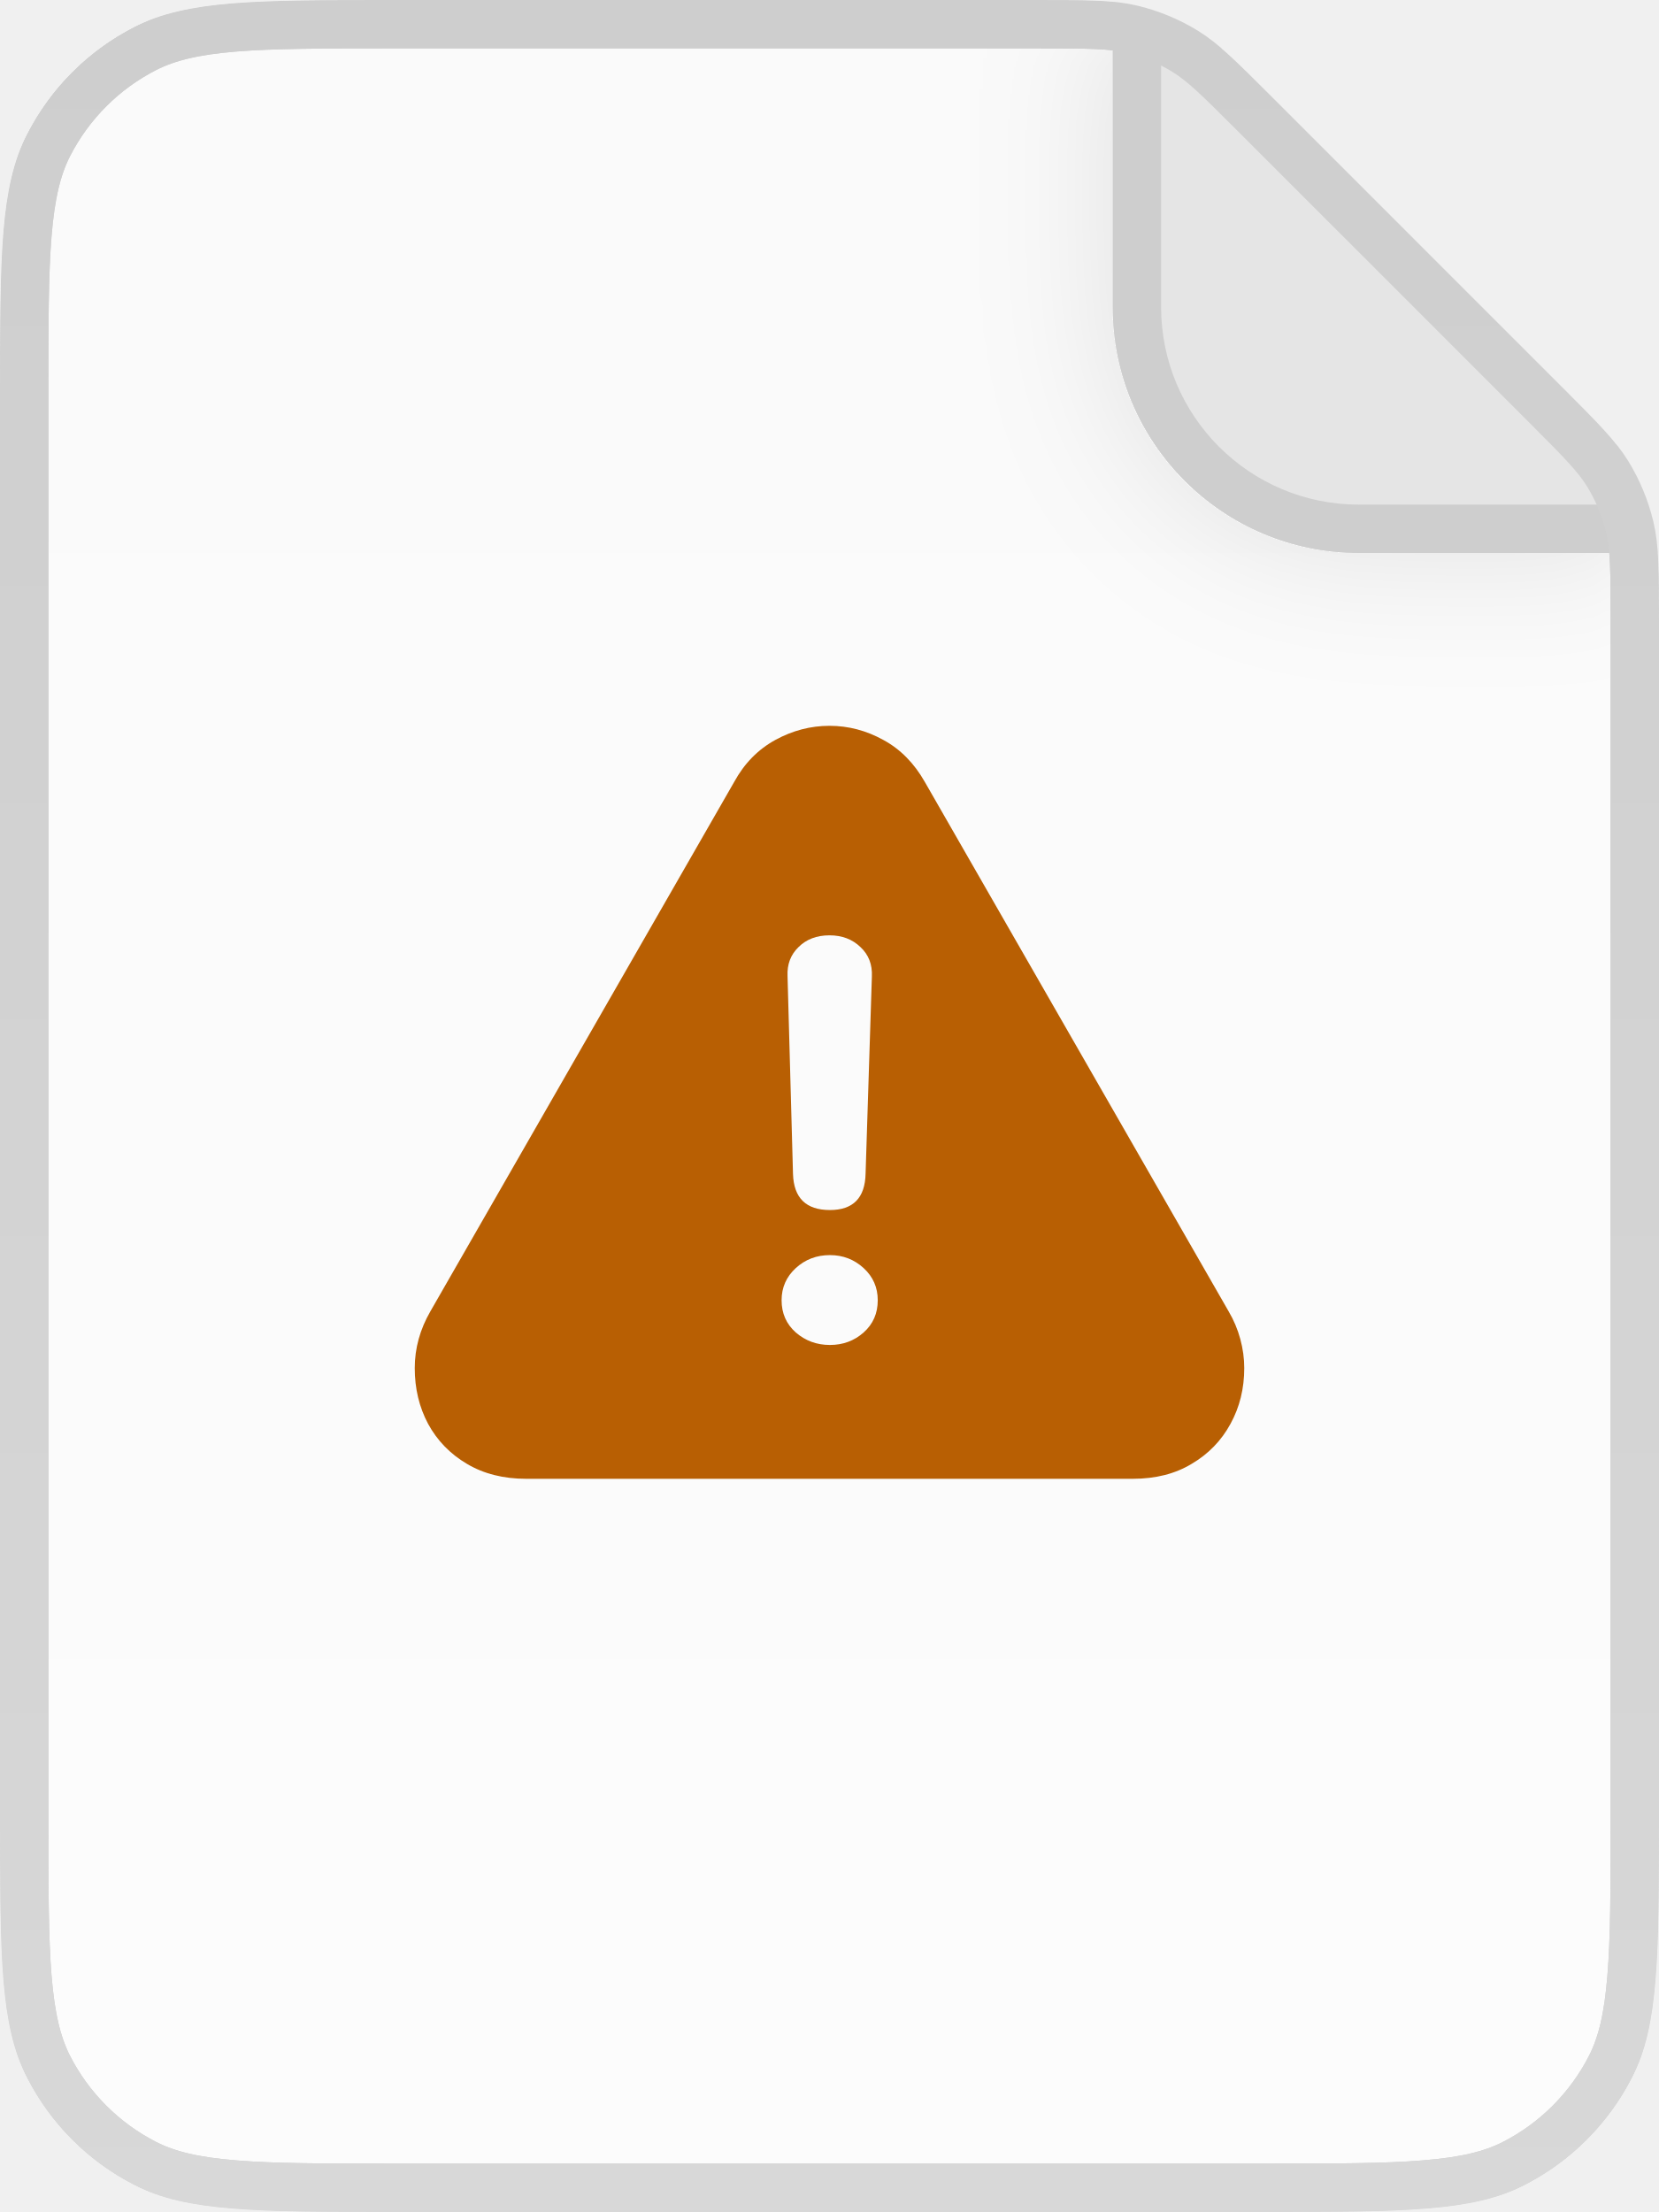
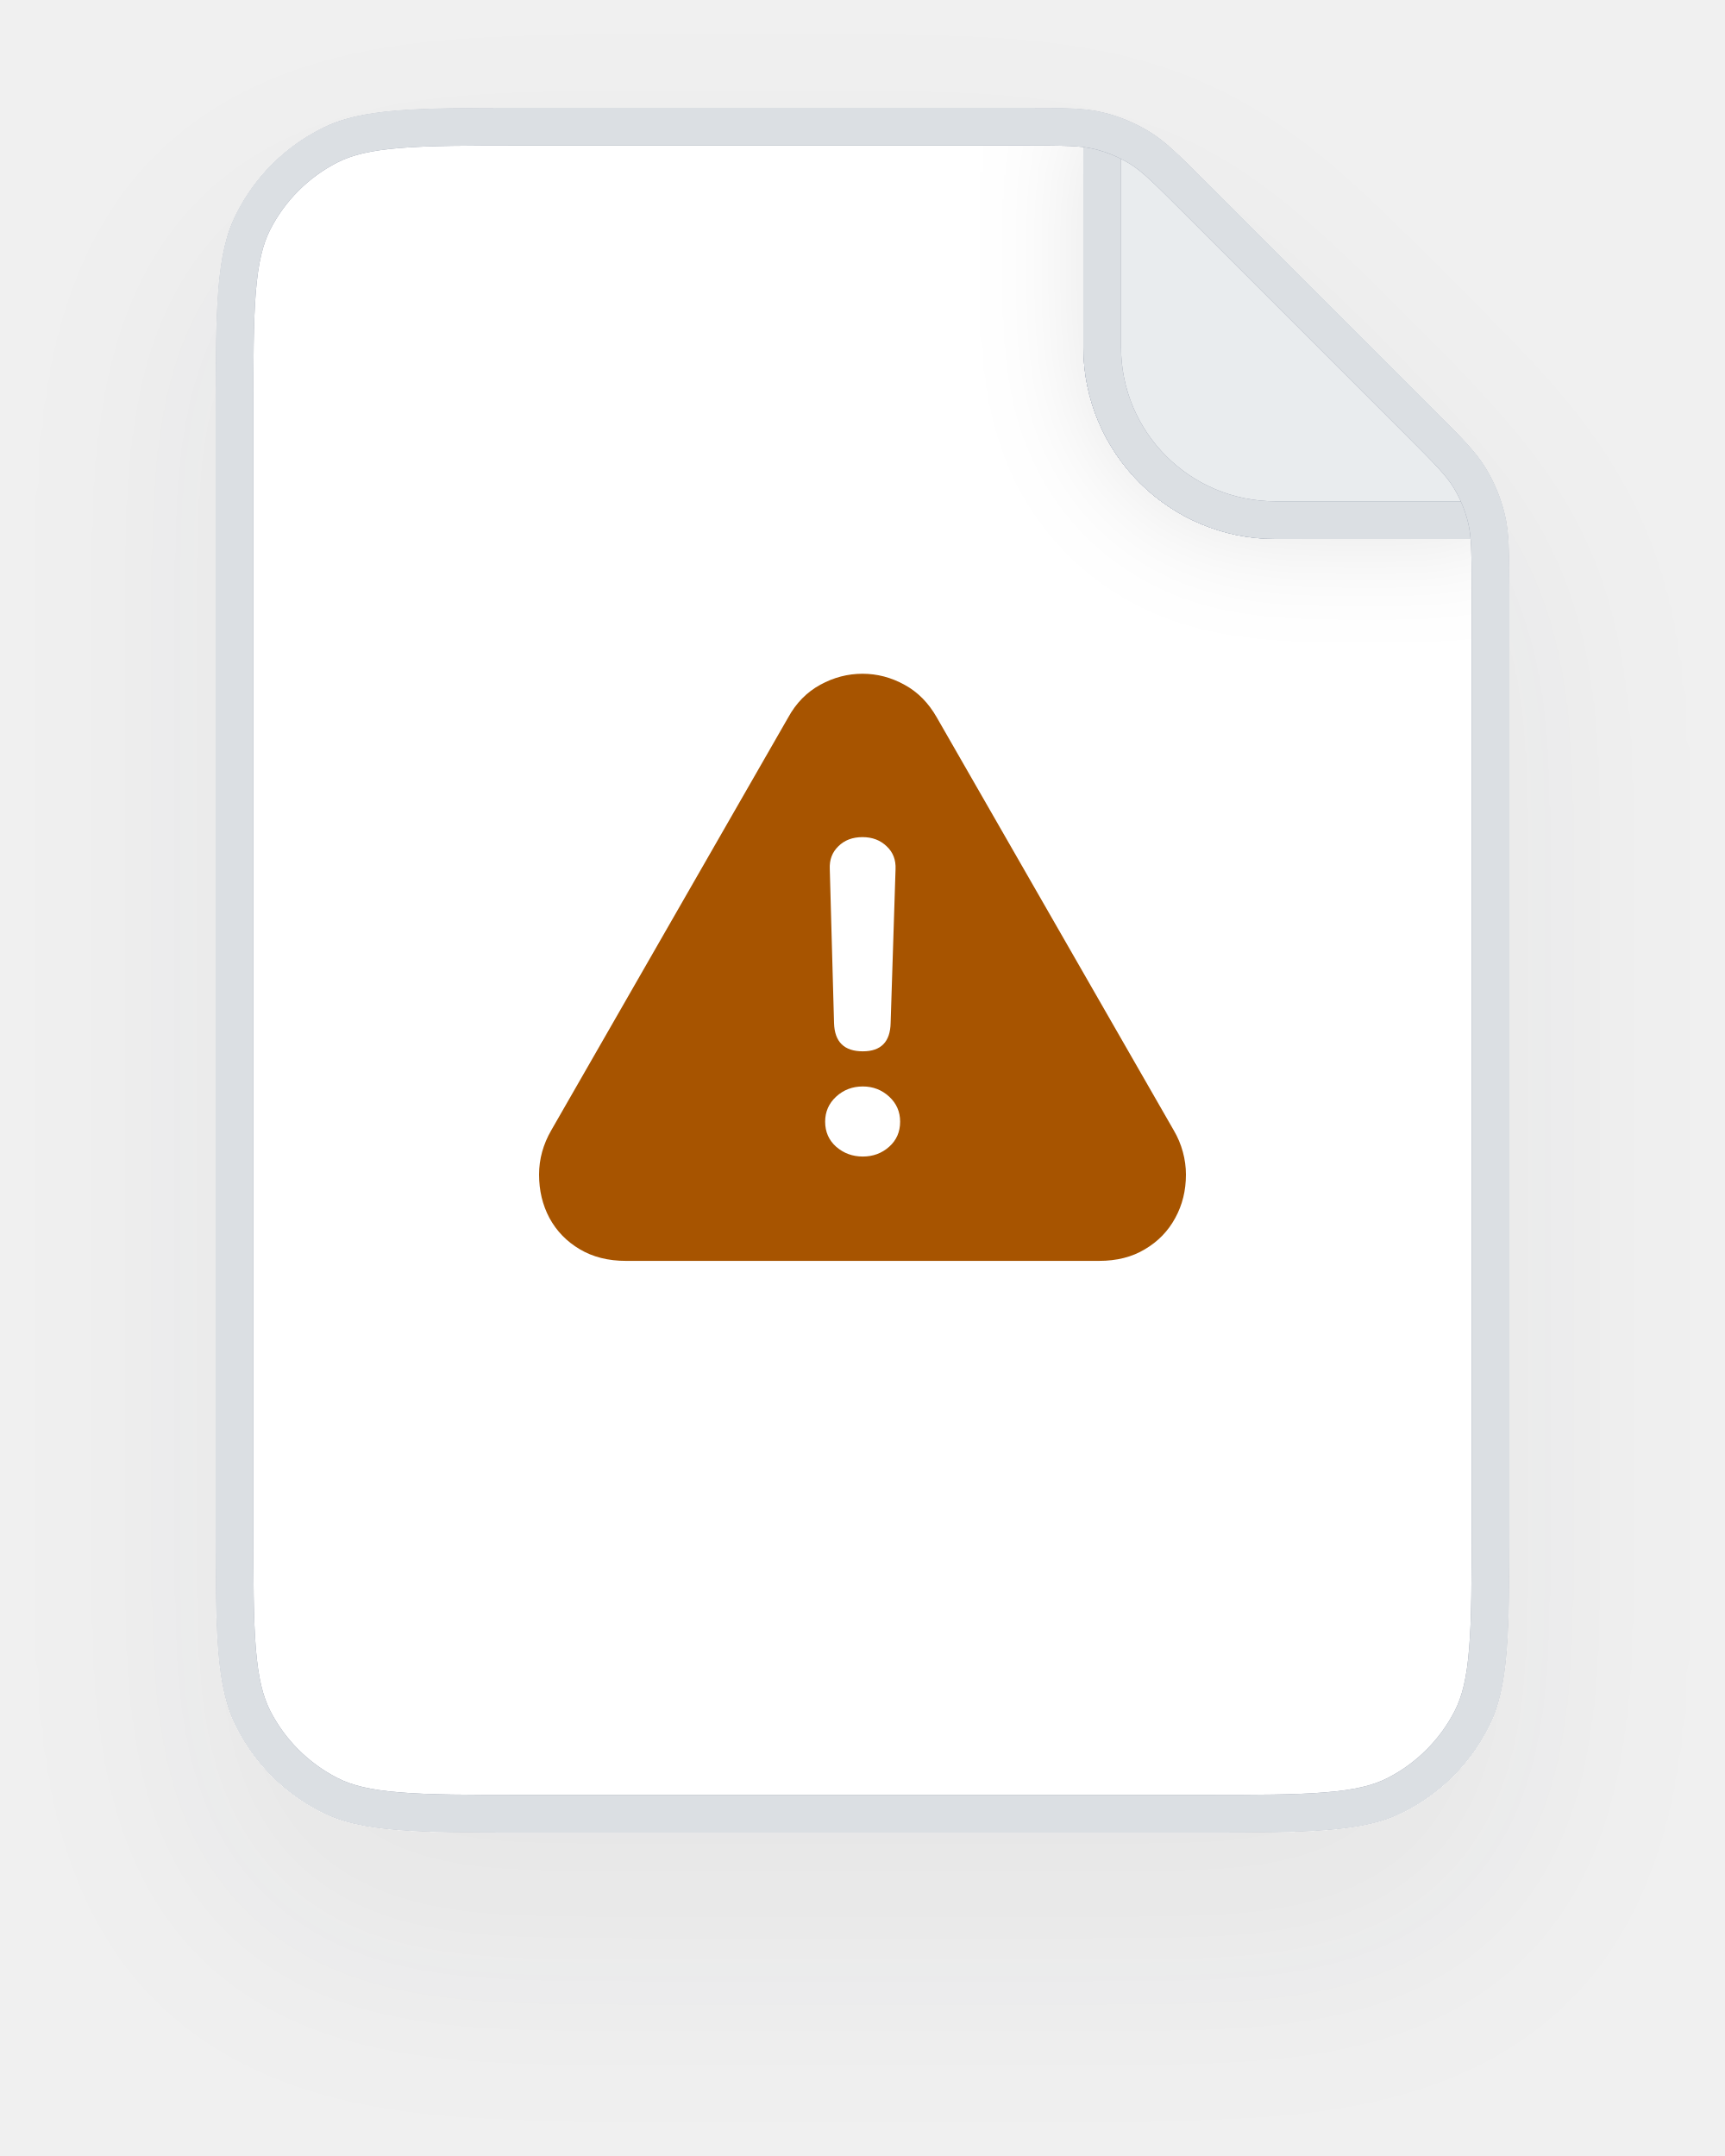
- <svg xmlns="http://www.w3.org/2000/svg" width="24" height="32" viewBox="0 0 24 32" fill="none">
-   <g clip-path="url(#clip0_10511_4058)">
-     <mask id="mask0_10511_4058" style="mask-type:alpha" maskUnits="userSpaceOnUse" x="0" y="0" width="24" height="32">
-       <path d="M5.696 0.35H15.012C15.762 0.35 16.08 0.352 16.376 0.423C16.646 0.488 16.905 0.595 17.142 0.74C17.401 0.899 17.628 1.123 18.158 1.653L22.347 5.842C22.877 6.372 23.101 6.599 23.26 6.858C23.405 7.095 23.512 7.354 23.577 7.624C23.648 7.92 23.65 8.238 23.65 8.988V26.304C23.65 27.306 23.65 28.037 23.602 28.613C23.556 29.185 23.465 29.574 23.3 29.898C22.992 30.501 22.501 30.992 21.898 31.3C21.574 31.465 21.185 31.556 20.613 31.602C20.037 31.65 19.306 31.65 18.304 31.65H5.696C4.694 31.65 3.963 31.65 3.387 31.602C2.815 31.556 2.426 31.465 2.103 31.3C1.499 30.992 1.008 30.501 0.7 29.898C0.536 29.574 0.444 29.185 0.397 28.613C0.35 28.037 0.35 27.306 0.35 26.304V5.696C0.35 4.694 0.35 3.963 0.397 3.387C0.444 2.815 0.536 2.426 0.7 2.103C1.008 1.499 1.499 1.008 2.103 0.7C2.426 0.536 2.815 0.444 3.387 0.397C3.963 0.35 4.694 0.35 5.696 0.35Z" fill="#D9D9D9" />
-       <path d="M5.696 0.35H15.012C15.762 0.35 16.08 0.352 16.376 0.423C16.646 0.488 16.905 0.595 17.142 0.74C17.401 0.899 17.628 1.123 18.158 1.653L22.347 5.842C22.877 6.372 23.101 6.599 23.26 6.858C23.405 7.095 23.512 7.354 23.577 7.624C23.648 7.92 23.65 8.238 23.65 8.988V26.304C23.65 27.306 23.65 28.037 23.602 28.613C23.556 29.185 23.465 29.574 23.3 29.898C22.992 30.501 22.501 30.992 21.898 31.3C21.574 31.465 21.185 31.556 20.613 31.602C20.037 31.65 19.306 31.65 18.304 31.65H5.696C4.694 31.65 3.963 31.65 3.387 31.602C2.815 31.556 2.426 31.465 2.103 31.3C1.499 30.992 1.008 30.501 0.7 29.898C0.536 29.574 0.444 29.185 0.397 28.613C0.35 28.037 0.35 27.306 0.35 26.304V5.696C0.35 4.694 0.35 3.963 0.397 3.387C0.444 2.815 0.536 2.426 0.7 2.103C1.008 1.499 1.499 1.008 2.103 0.7C2.426 0.536 2.815 0.444 3.387 0.397C3.963 0.35 4.694 0.35 5.696 0.35Z" fill="#F6F6F6" />
-       <path d="M5.696 0.35H15.012C15.762 0.35 16.08 0.352 16.376 0.423C16.646 0.488 16.905 0.595 17.142 0.74C17.401 0.899 17.628 1.123 18.158 1.653L22.347 5.842C22.877 6.372 23.101 6.599 23.26 6.858C23.405 7.095 23.512 7.354 23.577 7.624C23.648 7.92 23.65 8.238 23.65 8.988V26.304C23.65 27.306 23.65 28.037 23.602 28.613C23.556 29.185 23.465 29.574 23.3 29.898C22.992 30.501 22.501 30.992 21.898 31.3C21.574 31.465 21.185 31.556 20.613 31.602C20.037 31.65 19.306 31.65 18.304 31.65H5.696C4.694 31.65 3.963 31.65 3.387 31.602C2.815 31.556 2.426 31.465 2.103 31.3C1.499 30.992 1.008 30.501 0.7 29.898C0.536 29.574 0.444 29.185 0.397 28.613C0.35 28.037 0.35 27.306 0.35 26.304V5.696C0.35 4.694 0.35 3.963 0.397 3.387C0.444 2.815 0.536 2.426 0.7 2.103C1.008 1.499 1.499 1.008 2.103 0.7C2.426 0.536 2.815 0.444 3.387 0.397C3.963 0.35 4.694 0.35 5.696 0.35Z" stroke="#CECECE" stroke-width="0.7" />
-     </mask>
-     <g mask="url(#mask0_10511_4058)">
-       <path d="M5.696 0.35H15.012C15.762 0.35 16.08 0.352 16.376 0.423C16.646 0.488 16.905 0.595 17.142 0.74C17.401 0.899 17.628 1.123 18.158 1.653L22.347 5.842C22.877 6.372 23.101 6.599 23.26 6.858C23.405 7.095 23.512 7.354 23.577 7.624C23.648 7.92 23.65 8.238 23.65 8.988V26.304C23.65 27.306 23.65 28.037 23.602 28.613C23.556 29.185 23.465 29.574 23.3 29.898C22.992 30.501 22.501 30.992 21.898 31.3C21.574 31.465 21.185 31.556 20.613 31.602C20.037 31.65 19.306 31.65 18.304 31.65H5.696C4.694 31.65 3.963 31.65 3.387 31.602C2.815 31.556 2.426 31.465 2.103 31.3C1.499 30.992 1.008 30.501 0.7 29.898C0.536 29.574 0.444 29.185 0.397 28.613C0.35 28.037 0.35 27.306 0.35 26.304V5.696C0.35 4.694 0.35 3.963 0.397 3.387C0.444 2.815 0.536 2.426 0.7 2.103C1.008 1.499 1.499 1.008 2.103 0.7C2.426 0.536 2.815 0.444 3.387 0.397C3.963 0.35 4.694 0.35 5.696 0.35Z" fill="#FAFAFA" />
-       <path d="M5.696 0.35H15.012C15.762 0.35 16.08 0.352 16.376 0.423C16.646 0.488 16.905 0.595 17.142 0.74C17.401 0.899 17.628 1.123 18.158 1.653L22.347 5.842C22.877 6.372 23.101 6.599 23.26 6.858C23.405 7.095 23.512 7.354 23.577 7.624C23.648 7.92 23.65 8.238 23.65 8.988V26.304C23.65 27.306 23.65 28.037 23.602 28.613C23.556 29.185 23.465 29.574 23.3 29.898C22.992 30.501 22.501 30.992 21.898 31.3C21.574 31.465 21.185 31.556 20.613 31.602C20.037 31.65 19.306 31.65 18.304 31.65H5.696C4.694 31.65 3.963 31.65 3.387 31.602C2.815 31.556 2.426 31.465 2.103 31.3C1.499 30.992 1.008 30.501 0.7 29.898C0.536 29.574 0.444 29.185 0.397 28.613C0.35 28.037 0.35 27.306 0.35 26.304V5.696C0.35 4.694 0.35 3.963 0.397 3.387C0.444 2.815 0.536 2.426 0.7 2.103C1.008 1.499 1.499 1.008 2.103 0.7C2.426 0.536 2.815 0.444 3.387 0.397C3.963 0.35 4.694 0.35 5.696 0.35Z" fill="url(#paint0_linear_10511_4058)" fill-opacity="0.4" />
-       <path d="M5.696 0.35H15.012C15.762 0.35 16.08 0.352 16.376 0.423C16.646 0.488 16.905 0.595 17.142 0.74C17.401 0.899 17.628 1.123 18.158 1.653L22.347 5.842C22.877 6.372 23.101 6.599 23.26 6.858C23.405 7.095 23.512 7.354 23.577 7.624C23.648 7.92 23.65 8.238 23.65 8.988V26.304C23.65 27.306 23.65 28.037 23.602 28.613C23.556 29.185 23.465 29.574 23.3 29.898C22.992 30.501 22.501 30.992 21.898 31.3C21.574 31.465 21.185 31.556 20.613 31.602C20.037 31.65 19.306 31.65 18.304 31.65H5.696C4.694 31.65 3.963 31.65 3.387 31.602C2.815 31.556 2.426 31.465 2.103 31.3C1.499 30.992 1.008 30.501 0.7 29.898C0.536 29.574 0.444 29.185 0.397 28.613C0.35 28.037 0.35 27.306 0.35 26.304V5.696C0.35 4.694 0.35 3.963 0.397 3.387C0.444 2.815 0.536 2.426 0.7 2.103C1.008 1.499 1.499 1.008 2.103 0.7C2.426 0.536 2.815 0.444 3.387 0.397C3.963 0.35 4.694 0.35 5.696 0.35Z" stroke="#CECECE" stroke-width="0.7" />
-       <g filter="url(#filter0_d_10511_4058)">
-         <mask id="path-4-inside-1_10511_4058" fill="white">
-           <path d="M16.097 4.44V0H24.097V8H19.657C17.691 8 16.097 6.406 16.097 4.44Z" />
-         </mask>
-         <path d="M16.097 4.44V0H24.097V8H19.657C17.691 8 16.097 6.406 16.097 4.44Z" fill="#E5E5E5" />
-         <path d="M16.097 0V-0.7H15.397V0H16.097ZM24.097 8V8.7H24.797V8H24.097ZM24.097 0H24.797V-0.7H24.097V0ZM16.097 0H15.397V4.44H16.097H16.797V0H16.097ZM19.657 8V8.7H24.097V8V7.3H19.657V8ZM16.097 0V0.7H24.097V0V-0.7H16.097V0ZM24.097 0H23.397V8H24.097H24.797V0H24.097ZM16.097 4.44H15.397C15.397 6.793 17.304 8.7 19.657 8.7V8V7.3C18.077 7.3 16.797 6.02 16.797 4.44H16.097Z" fill="#CECECE" mask="url(#path-4-inside-1_10511_4058)" />
+ <svg xmlns="http://www.w3.org/2000/svg" width="32" height="40" viewBox="0 0 32 40" fill="none">
+   <g filter="url(#filter0_d_6147_6745)">
+     <g clip-path="url(#clip0_6147_6745)">
+       <mask id="mask0_6147_6745" style="mask-type:alpha" maskUnits="userSpaceOnUse" x="4" y="2" width="24" height="32">
+         <path d="M4.388 3.944C4 4.705 4 5.702 4 7.696V28.304C4 30.298 4 31.295 4.388 32.056C4.729 32.726 5.274 33.271 5.944 33.612C6.705 34 7.702 34 9.696 34H22.304C24.298 34 25.295 34 26.056 33.612C26.726 33.271 27.271 32.726 27.612 32.056C28 31.295 28 30.298 28 28.304V10.988C28 10.255 28 9.888 27.917 9.542C27.844 9.236 27.722 8.944 27.558 8.675C27.372 8.372 27.113 8.113 26.594 7.594L22.406 3.406C21.887 2.887 21.628 2.628 21.325 2.442C21.056 2.278 20.764 2.156 20.458 2.083C20.112 2 19.745 2 19.012 2H9.696C7.702 2 6.705 2 5.944 2.388C5.274 2.729 4.729 3.274 4.388 3.944Z" fill="#D9D9D9" />
+       </mask>
+       <g mask="url(#mask0_6147_6745)">
+         <path d="M4.388 3.944C4 4.705 4 5.702 4 7.696V28.304C4 30.298 4 31.295 4.388 32.056C4.729 32.726 5.274 33.271 5.944 33.612C6.705 34 7.702 34 9.696 34H22.304C24.298 34 25.295 34 26.056 33.612C26.726 33.271 27.271 32.726 27.612 32.056C28 31.295 28 30.298 28 28.304V10.988C28 10.255 28 9.888 27.917 9.542C27.844 9.236 27.722 8.944 27.558 8.675C27.372 8.372 27.113 8.113 26.594 7.594L22.406 3.406C21.887 2.887 21.628 2.628 21.325 2.442C21.056 2.278 20.764 2.156 20.458 2.083C20.112 2 19.745 2 19.012 2H9.696C7.702 2 6.705 2 5.944 2.388C5.274 2.729 4.729 3.274 4.388 3.944Z" fill="white" />
+         <g filter="url(#filter1_d_6147_6745)">
+           <mask id="path-4-inside-1_6147_6745" fill="white">
+             <path d="M20.096 6.44V2H28.096V10H23.656C21.69 10 20.096 8.406 20.096 6.44Z" />
+           </mask>
+           <path d="M20.096 6.44V2H28.096V10H23.656C21.69 10 20.096 8.406 20.096 6.44Z" fill="#6D778C" />
+           <path d="M20.096 6.44V2H28.096V10H23.656C21.69 10 20.096 8.406 20.096 6.44Z" fill="#F6F8F9" fill-opacity="0.9" />
+           <path d="M20.096 2V1.3H19.396V2H20.096ZM28.096 10V10.7H28.796V10H28.096ZM28.096 2H28.796V1.3H28.096V2ZM20.096 2H19.396V6.44H20.096H20.796V2H20.096ZM23.656 10V10.7H28.096V10V9.3H23.656V10ZM20.096 2V2.7H28.096V2V1.3H20.096V2ZM28.096 2H27.396V10H28.096H28.796V2H28.096ZM20.096 6.44H19.396C19.396 8.793 21.304 10.7 23.656 10.7V10V9.3C22.077 9.3 20.796 8.02 20.796 6.44H20.096Z" fill="#6D778C" mask="url(#path-4-inside-1_6147_6745)" />
+           <path d="M20.096 2V1.3H19.396V2H20.096ZM28.096 10V10.7H28.796V10H28.096ZM28.096 2H28.796V1.3H28.096V2ZM20.096 2H19.396V6.44H20.096H20.796V2H20.096ZM23.656 10V10.7H28.096V10V9.3H23.656V10ZM20.096 2V2.7H28.096V2V1.3H20.096V2ZM28.096 2H27.396V10H28.096H28.796V2H28.096ZM20.096 6.44H19.396C19.396 8.793 21.304 10.7 23.656 10.7V10V9.3C22.077 9.3 20.796 8.02 20.796 6.44H20.096Z" fill="#F6F8F9" fill-opacity="0.8" mask="url(#path-4-inside-1_6147_6745)" />
+         </g>
+         <path d="M9.696 2.35H19.012C19.762 2.35 20.08 2.352 20.376 2.423C20.646 2.488 20.905 2.595 21.142 2.74C21.401 2.899 21.628 3.123 22.158 3.653L26.347 7.842C26.877 8.372 27.101 8.599 27.26 8.858C27.405 9.095 27.512 9.354 27.577 9.624C27.648 9.92 27.65 10.238 27.65 10.988V28.304C27.65 29.306 27.65 30.037 27.602 30.613C27.556 31.185 27.465 31.574 27.3 31.898C26.992 32.501 26.501 32.992 25.898 33.3C25.574 33.465 25.185 33.556 24.613 33.602C24.037 33.65 23.306 33.65 22.304 33.65H9.696C8.694 33.65 7.963 33.65 7.387 33.602C6.815 33.556 6.426 33.465 6.103 33.3C5.499 32.992 5.008 32.501 4.7 31.898C4.536 31.574 4.444 31.185 4.397 30.613C4.35 30.037 4.35 29.306 4.35 28.304V7.696C4.35 6.694 4.35 5.963 4.397 5.387C4.444 4.815 4.536 4.426 4.7 4.103C5.008 3.499 5.499 3.008 6.103 2.7C6.426 2.536 6.815 2.444 7.387 2.397C7.963 2.35 8.694 2.35 9.696 2.35Z" stroke="#6D778C" stroke-width="0.7" />
+         <path d="M9.696 2.35H19.012C19.762 2.35 20.08 2.352 20.376 2.423C20.646 2.488 20.905 2.595 21.142 2.74C21.401 2.899 21.628 3.123 22.158 3.653L26.347 7.842C26.877 8.372 27.101 8.599 27.26 8.858C27.405 9.095 27.512 9.354 27.577 9.624C27.648 9.92 27.65 10.238 27.65 10.988V28.304C27.65 29.306 27.65 30.037 27.602 30.613C27.556 31.185 27.465 31.574 27.3 31.898C26.992 32.501 26.501 32.992 25.898 33.3C25.574 33.465 25.185 33.556 24.613 33.602C24.037 33.65 23.306 33.65 22.304 33.65H9.696C8.694 33.65 7.963 33.65 7.387 33.602C6.815 33.556 6.426 33.465 6.103 33.3C5.499 32.992 5.008 32.501 4.7 31.898C4.536 31.574 4.444 31.185 4.397 30.613C4.35 30.037 4.35 29.306 4.35 28.304V7.696C4.35 6.694 4.35 5.963 4.397 5.387C4.444 4.815 4.536 4.426 4.7 4.103C5.008 3.499 5.499 3.008 6.103 2.7C6.426 2.536 6.815 2.444 7.387 2.397C7.963 2.35 8.694 2.35 9.696 2.35Z" stroke="#F6F8F9" stroke-opacity="0.8" stroke-width="0.7" />
      </g>
-       <path d="M5.696 0.35H15.012C15.762 0.35 16.08 0.352 16.376 0.423C16.646 0.488 16.905 0.595 17.142 0.74C17.401 0.899 17.628 1.123 18.158 1.653L22.347 5.842C22.877 6.372 23.101 6.599 23.26 6.858C23.405 7.095 23.512 7.354 23.577 7.624C23.648 7.92 23.65 8.238 23.65 8.988V26.304C23.65 27.306 23.65 28.037 23.602 28.613C23.556 29.185 23.465 29.574 23.3 29.898C22.992 30.501 22.501 30.992 21.898 31.3C21.574 31.465 21.185 31.556 20.613 31.602C20.037 31.65 19.306 31.65 18.304 31.65H5.696C4.694 31.65 3.963 31.65 3.387 31.602C2.815 31.556 2.426 31.465 2.103 31.3C1.499 30.992 1.008 30.501 0.7 29.898C0.536 29.574 0.444 29.185 0.397 28.613C0.35 28.037 0.35 27.306 0.35 26.304V5.696C0.35 4.694 0.35 3.963 0.397 3.387C0.444 2.815 0.536 2.426 0.7 2.103C1.008 1.499 1.499 1.008 2.103 0.7C2.426 0.536 2.815 0.444 3.387 0.397C3.963 0.35 4.694 0.35 5.696 0.35Z" stroke="#CECECE" stroke-width="0.7" />
-       <path d="M5.696 0.35H15.012C15.762 0.35 16.08 0.352 16.376 0.423C16.646 0.488 16.905 0.595 17.142 0.74C17.401 0.899 17.628 1.123 18.158 1.653L22.347 5.842C22.877 6.372 23.101 6.599 23.26 6.858C23.405 7.095 23.512 7.354 23.577 7.624C23.648 7.92 23.65 8.238 23.65 8.988V26.304C23.65 27.306 23.65 28.037 23.602 28.613C23.556 29.185 23.465 29.574 23.3 29.898C22.992 30.501 22.501 30.992 21.898 31.3C21.574 31.465 21.185 31.556 20.613 31.602C20.037 31.65 19.306 31.65 18.304 31.65H5.696C4.694 31.65 3.963 31.65 3.387 31.602C2.815 31.556 2.426 31.465 2.103 31.3C1.499 30.992 1.008 30.501 0.7 29.898C0.536 29.574 0.444 29.185 0.397 28.613C0.35 28.037 0.35 27.306 0.35 26.304V5.696C0.35 4.694 0.35 3.963 0.397 3.387C0.444 2.815 0.536 2.426 0.7 2.103C1.008 1.499 1.499 1.008 2.103 0.7C2.426 0.536 2.815 0.444 3.387 0.397C3.963 0.35 4.694 0.35 5.696 0.35Z" stroke="url(#paint1_linear_10511_4058)" stroke-opacity="0.2" stroke-width="0.7" />
+       <path d="M11.612 23.393C11.283 23.393 10.997 23.321 10.755 23.177C10.513 23.034 10.325 22.841 10.193 22.598C10.064 22.356 10 22.087 10 21.792C10 21.505 10.076 21.23 10.227 20.969L14.621 13.312C14.768 13.043 14.967 12.841 15.217 12.704C15.466 12.568 15.727 12.5 16 12.5C16.273 12.5 16.532 12.568 16.778 12.704C17.024 12.837 17.224 13.039 17.379 13.312L21.773 20.969C21.849 21.098 21.905 21.232 21.943 21.372C21.981 21.512 22 21.652 22 21.792C22 22.087 21.934 22.356 21.801 22.598C21.669 22.841 21.482 23.034 21.239 23.177C21.001 23.321 20.717 23.393 20.388 23.393H11.612ZM16.006 19.505C16.343 19.505 16.515 19.329 16.522 18.977L16.613 16.127C16.621 15.953 16.566 15.811 16.448 15.701C16.331 15.588 16.182 15.531 16 15.531C15.815 15.531 15.665 15.588 15.552 15.701C15.438 15.811 15.385 15.951 15.393 16.122L15.472 18.983C15.483 19.331 15.661 19.505 16.006 19.505ZM16.006 21.457C16.195 21.457 16.358 21.397 16.494 21.276C16.63 21.155 16.698 21 16.698 20.81C16.698 20.625 16.63 20.47 16.494 20.345C16.358 20.22 16.195 20.157 16.006 20.157C15.813 20.157 15.648 20.22 15.512 20.345C15.376 20.47 15.307 20.625 15.307 20.81C15.307 21 15.376 21.155 15.512 21.276C15.652 21.397 15.816 21.457 16.006 21.457Z" fill="#A75400" />
    </g>
-     <path d="M7.612 21.393C7.283 21.393 6.997 21.321 6.755 21.177C6.513 21.034 6.325 20.841 6.193 20.598C6.064 20.356 6 20.087 6 19.792C6 19.505 6.076 19.23 6.227 18.969L10.621 11.312C10.768 11.043 10.967 10.841 11.217 10.704C11.466 10.568 11.727 10.5 12 10.5C12.273 10.5 12.532 10.568 12.778 10.704C13.024 10.837 13.224 11.039 13.379 11.312L17.773 18.969C17.849 19.098 17.905 19.232 17.943 19.372C17.981 19.512 18 19.652 18 19.792C18 20.087 17.934 20.356 17.801 20.598C17.669 20.841 17.482 21.034 17.239 21.177C17.001 21.321 16.717 21.393 16.388 21.393H7.612ZM12.006 17.505C12.342 17.505 12.515 17.329 12.522 16.977L12.613 14.127C12.621 13.953 12.566 13.811 12.448 13.701C12.331 13.588 12.182 13.531 12 13.531C11.815 13.531 11.665 13.588 11.552 13.701C11.438 13.811 11.385 13.951 11.393 14.122L11.472 16.983C11.483 17.331 11.661 17.505 12.006 17.505ZM12.006 19.457C12.195 19.457 12.358 19.397 12.494 19.276C12.63 19.155 12.698 19 12.698 18.81C12.698 18.625 12.63 18.47 12.494 18.345C12.358 18.22 12.195 18.157 12.006 18.157C11.813 18.157 11.648 18.22 11.512 18.345C11.376 18.47 11.307 18.625 11.307 18.81C11.307 19 11.376 19.155 11.512 19.276C11.652 19.397 11.816 19.457 12.006 19.457Z" fill="#B85F03" />
  </g>
  <defs>
-     <filter id="filter0_d_10511_4058" x="14.097" y="-2" width="12" height="12" filterUnits="userSpaceOnUse" color-interpolation-filters="sRGB">
+     <filter id="filter0_d_6147_6745" x="-4" y="0" width="40" height="40" filterUnits="userSpaceOnUse" color-interpolation-filters="sRGB">
+       <feFlood flood-opacity="0" result="BackgroundImageFix" />
+       <feColorMatrix in="SourceAlpha" type="matrix" values="0 0 0 0 0 0 0 0 0 0 0 0 0 0 0 0 0 0 127 0" result="hardAlpha" />
+       <feOffset dy="2" />
+       <feGaussianBlur stdDeviation="2" />
+       <feComposite in2="hardAlpha" operator="out" />
+       <feColorMatrix type="matrix" values="0 0 0 0 0.094 0 0 0 0 0.106 0 0 0 0 0.141 0 0 0 0.05 0" />
+       <feBlend mode="normal" in2="BackgroundImageFix" result="effect1_dropShadow_6147_6745" />
+       <feBlend mode="normal" in="SourceGraphic" in2="effect1_dropShadow_6147_6745" result="shape" />
+     </filter>
+     <filter id="filter1_d_6147_6745" x="18.096" y="0" width="12" height="12" filterUnits="userSpaceOnUse" color-interpolation-filters="sRGB">
      <feFlood flood-opacity="0" result="BackgroundImageFix" />
      <feColorMatrix in="SourceAlpha" type="matrix" values="0 0 0 0 0 0 0 0 0 0 0 0 0 0 0 0 0 0 127 0" result="hardAlpha" />
      <feOffset />
      <feGaussianBlur stdDeviation="1" />
      <feComposite in2="hardAlpha" operator="out" />
      <feColorMatrix type="matrix" values="0 0 0 0 0 0 0 0 0 0 0 0 0 0 0 0 0 0 0.1 0" />
-       <feBlend mode="normal" in2="BackgroundImageFix" result="effect1_dropShadow_10511_4058" />
-       <feBlend mode="normal" in="SourceGraphic" in2="effect1_dropShadow_10511_4058" result="shape" />
+       <feBlend mode="normal" in2="BackgroundImageFix" result="effect1_dropShadow_6147_6745" />
+       <feBlend mode="normal" in="SourceGraphic" in2="effect1_dropShadow_6147_6745" result="shape" />
    </filter>
-     <linearGradient id="paint0_linear_10511_4058" x1="12" y1="0" x2="12" y2="32" gradientUnits="userSpaceOnUse">
-       <stop stop-color="white" stop-opacity="0" />
-       <stop offset="1" stop-color="white" />
-     </linearGradient>
-     <linearGradient id="paint1_linear_10511_4058" x1="12" y1="0" x2="12" y2="32" gradientUnits="userSpaceOnUse">
-       <stop stop-color="white" stop-opacity="0" />
-       <stop offset="1" stop-color="white" />
-     </linearGradient>
-     <clipPath id="clip0_10511_4058">
-       <rect width="24" height="32" rx="3.556" fill="white" />
+     <clipPath id="clip0_6147_6745">
+       <rect x="4" y="2" width="24" height="32" rx="3.556" fill="white" />
    </clipPath>
  </defs>
</svg>
